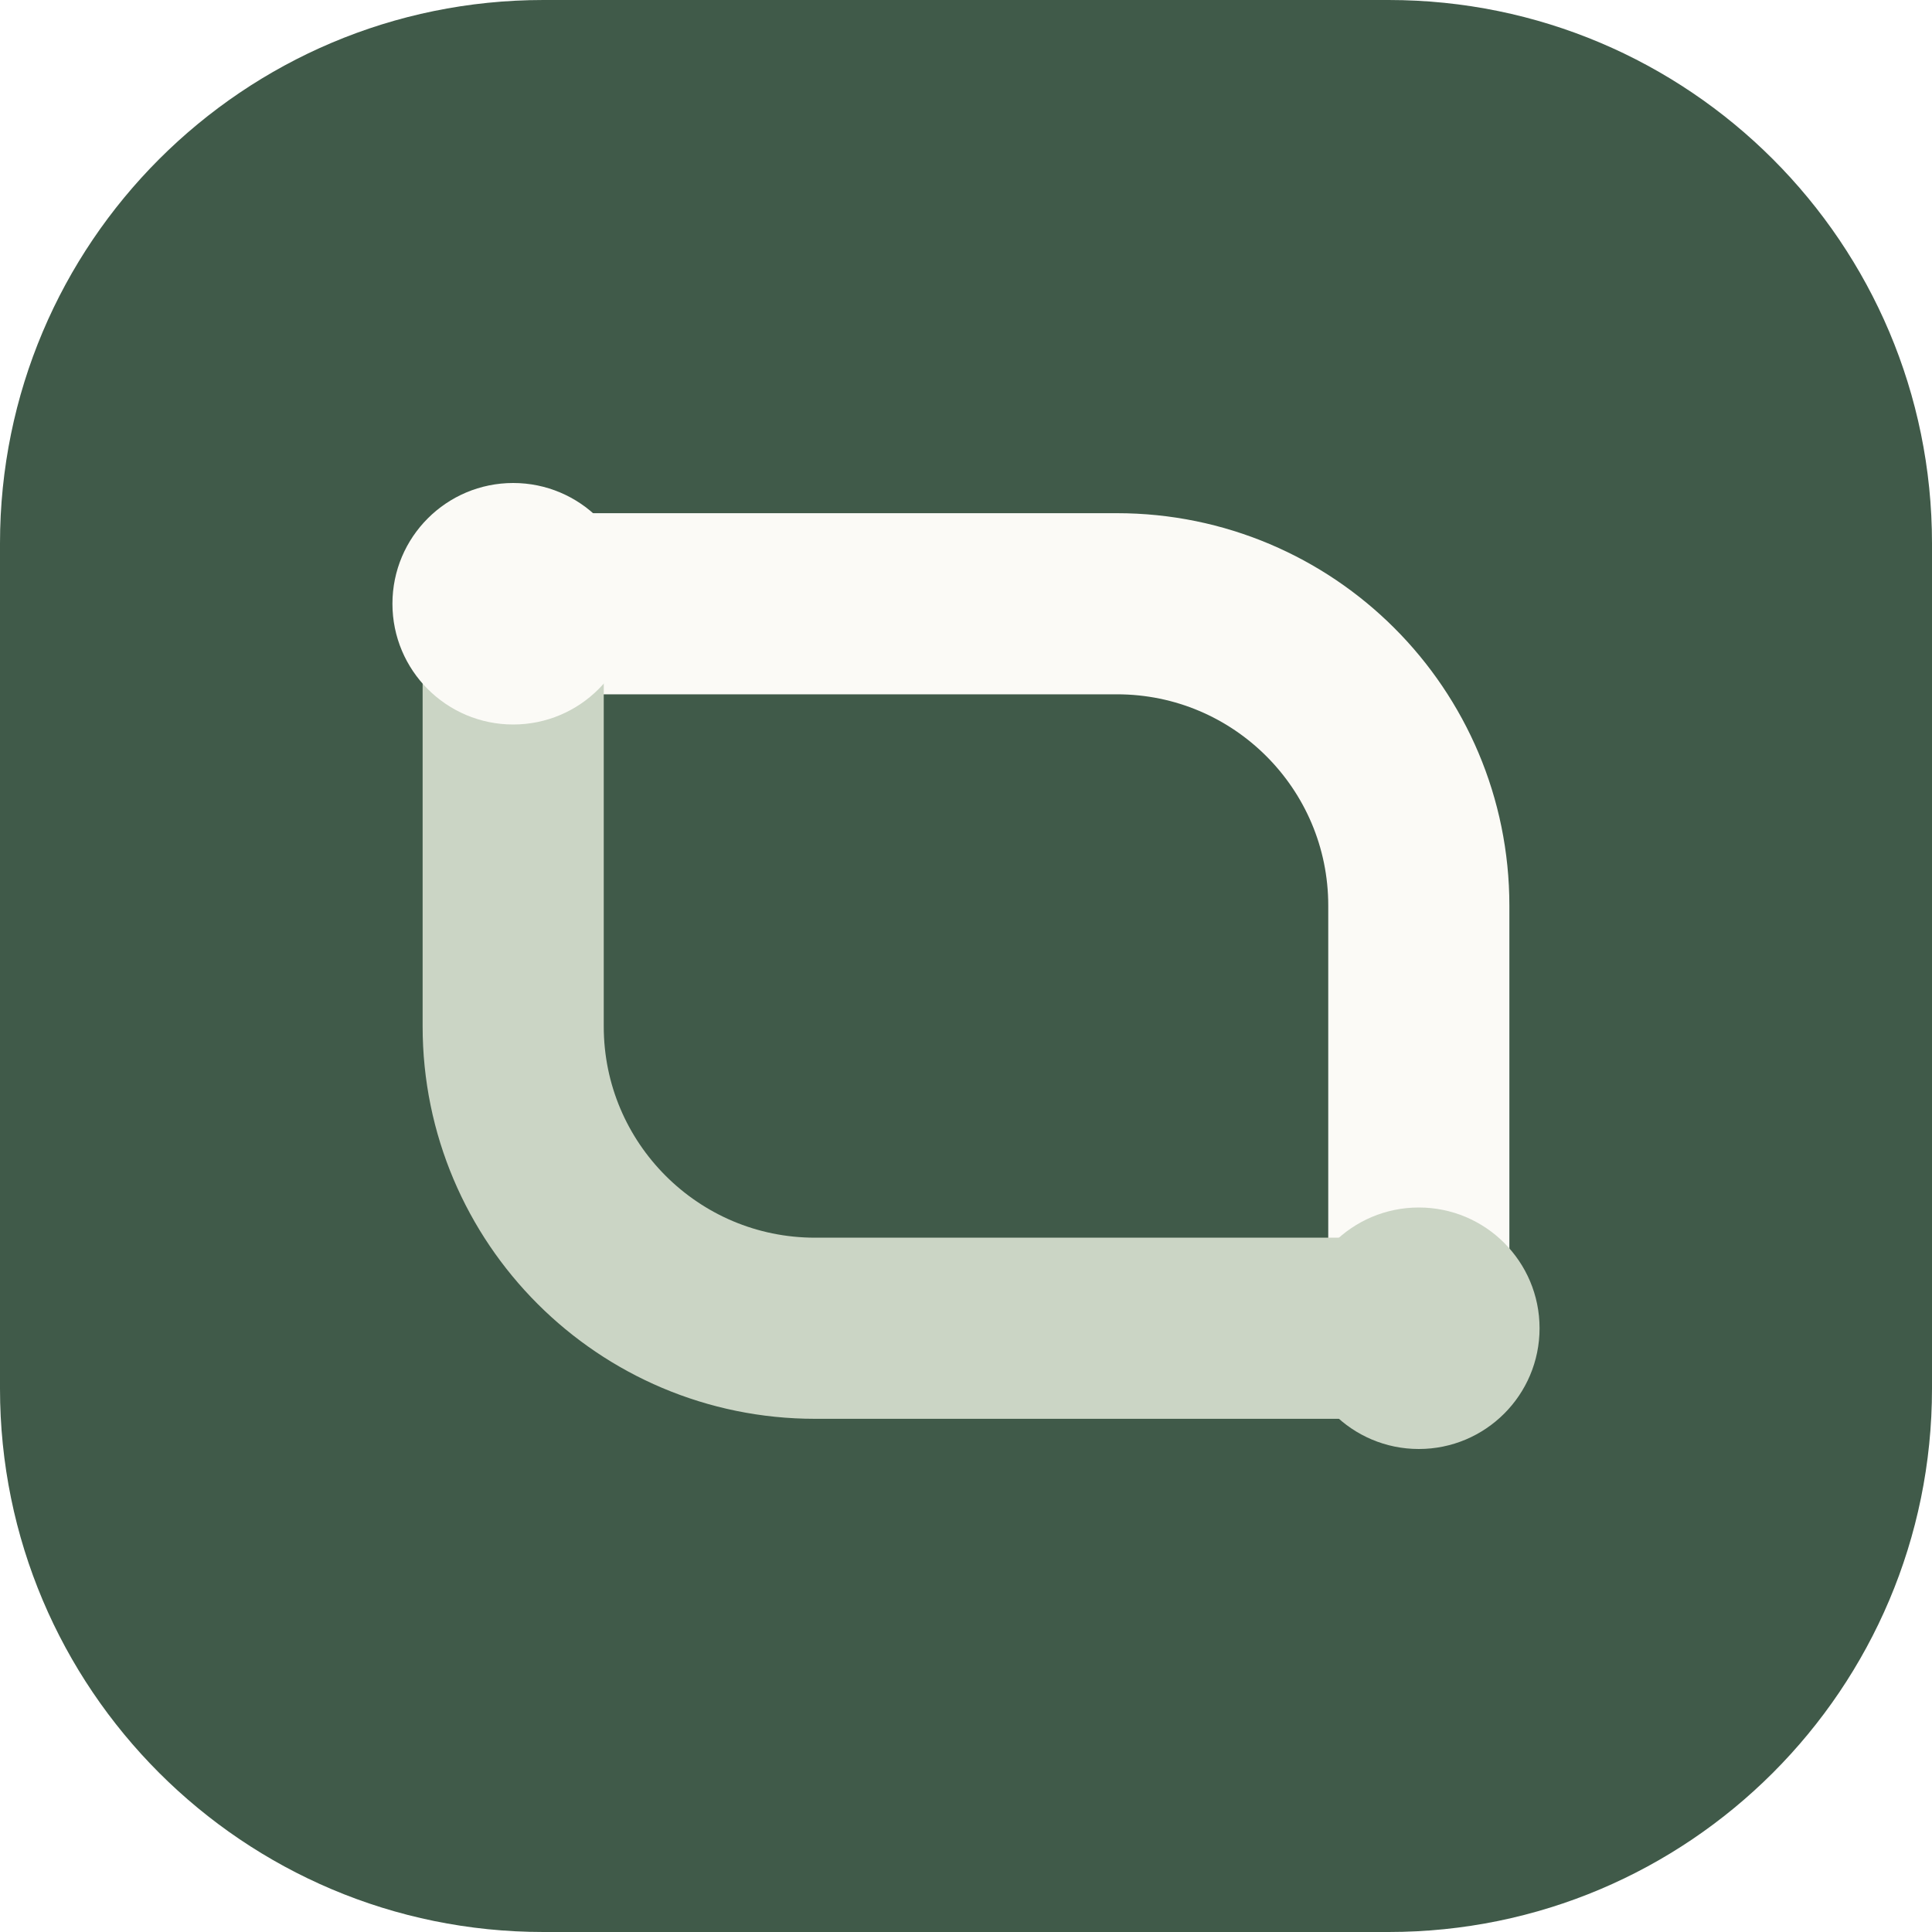
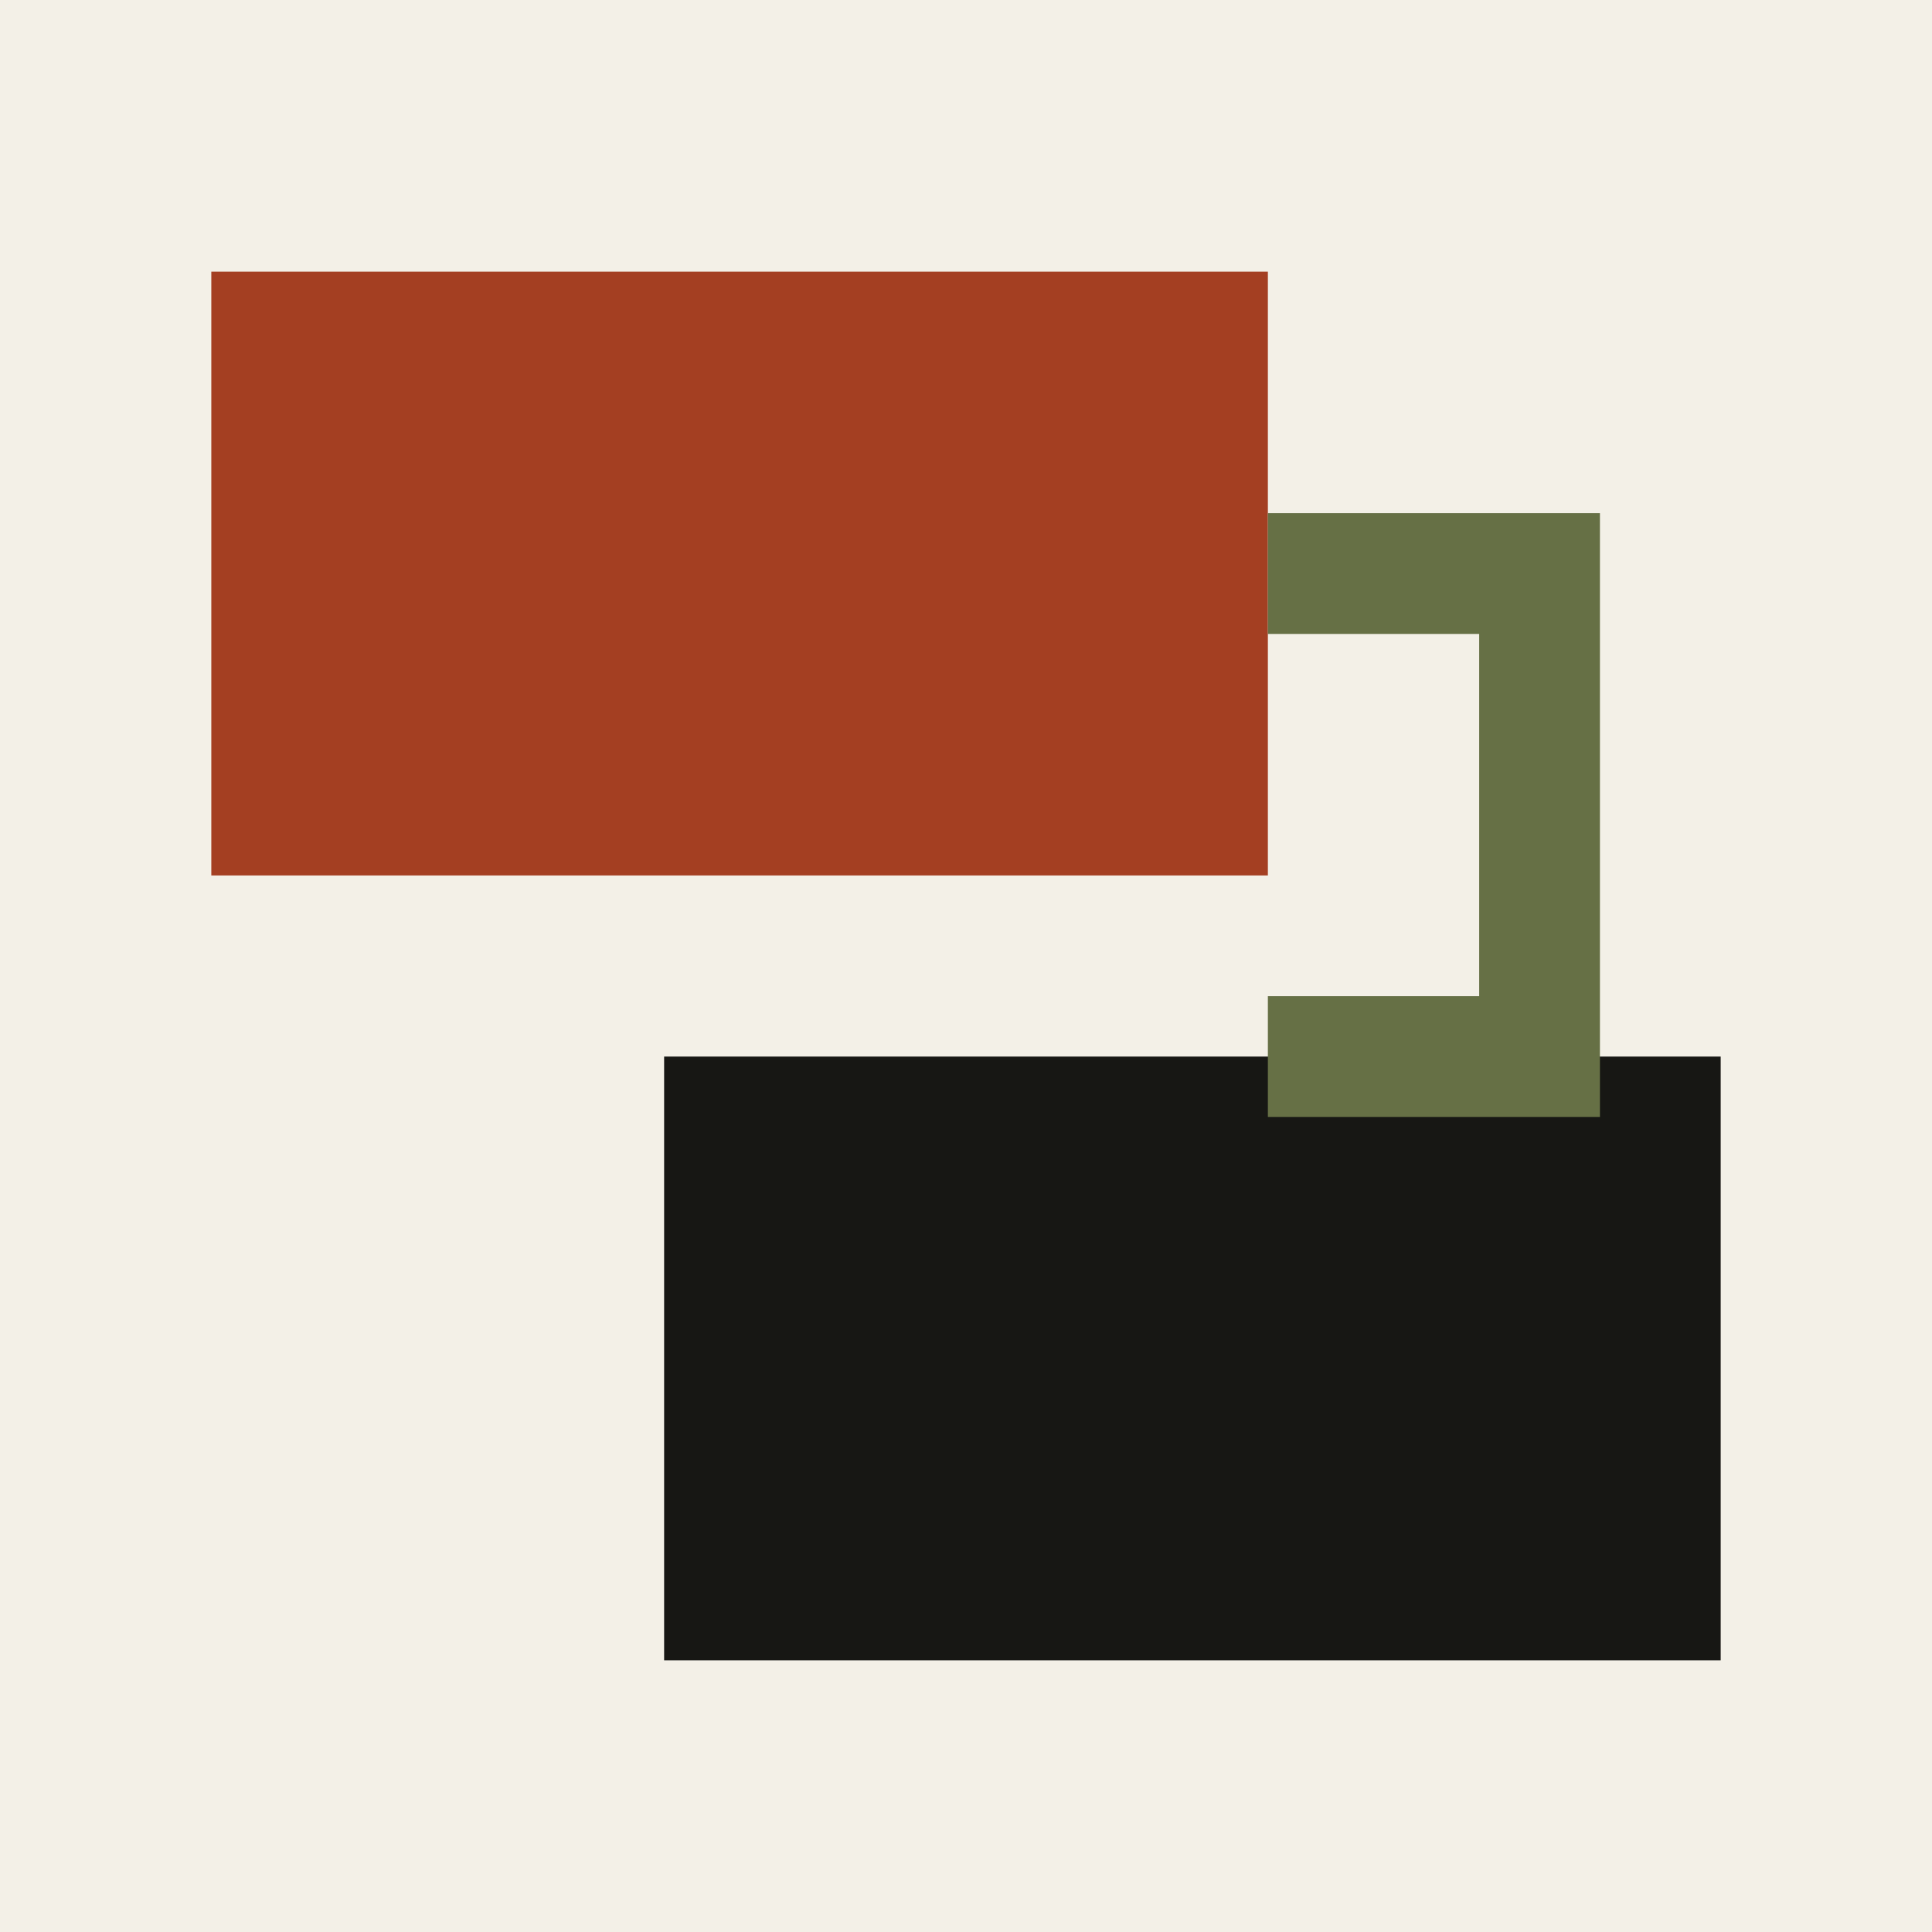
<svg xmlns="http://www.w3.org/2000/svg" viewBox="0 0 64 64" role="img" aria-labelledby="title">
-   <rect width="64" height="64" rx="18" fill="#405a49" />
-   <path d="M17 20h20a10 10 0 0 1 10 10v14" fill="none" stroke="#fbfaf6" stroke-width="6" stroke-linecap="round" />
-   <path d="M47 44H27a10 10 0 0 1-10-10V20" fill="none" stroke="#cbd5c5" stroke-width="6" stroke-linecap="round" />
-   <circle cx="17" cy="20" r="4" fill="#fbfaf6" />
-   <circle cx="47" cy="44" r="4" fill="#cbd5c5" />
+   <rect width="64" height="64" fill="#f3f0e7" />
+   <rect x="7" y="9" width="35" height="20" fill="#a43f22" />
+   <rect x="22" y="35" width="35" height="20" fill="#171714" />
+   <path d="M42 19h9v16h-9" fill="none" stroke="#667045" stroke-width="4" />
</svg>
